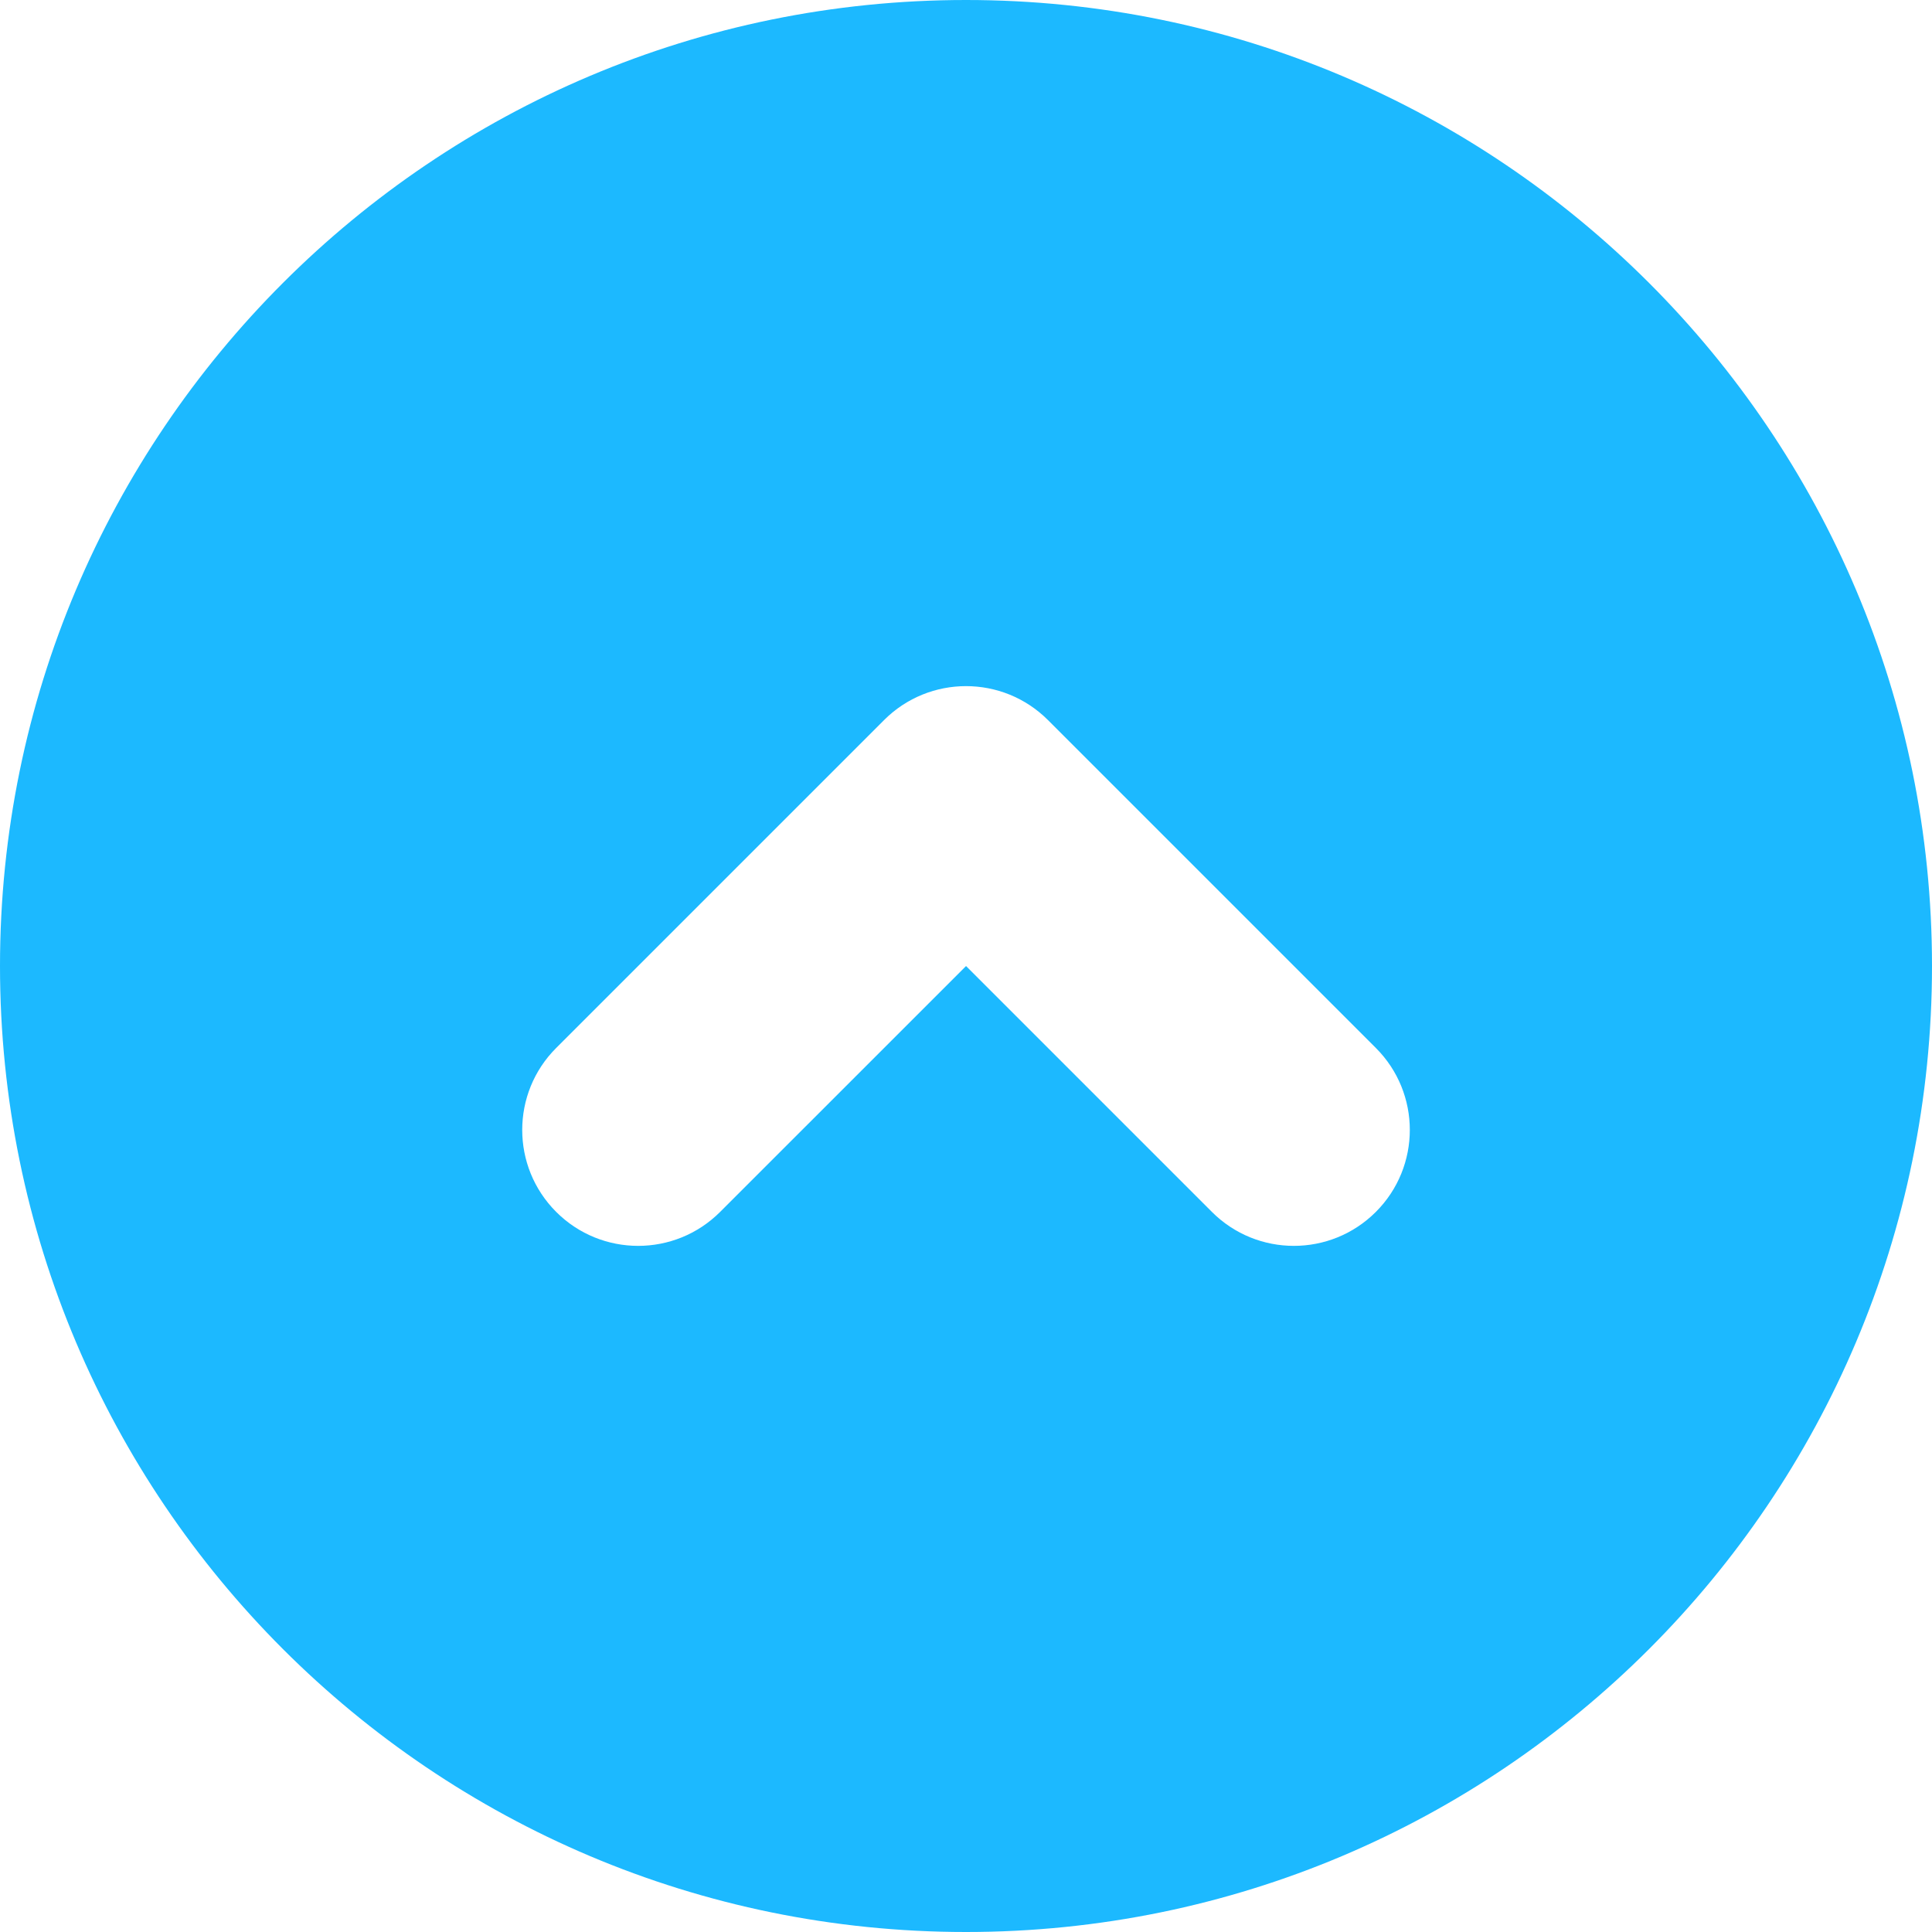
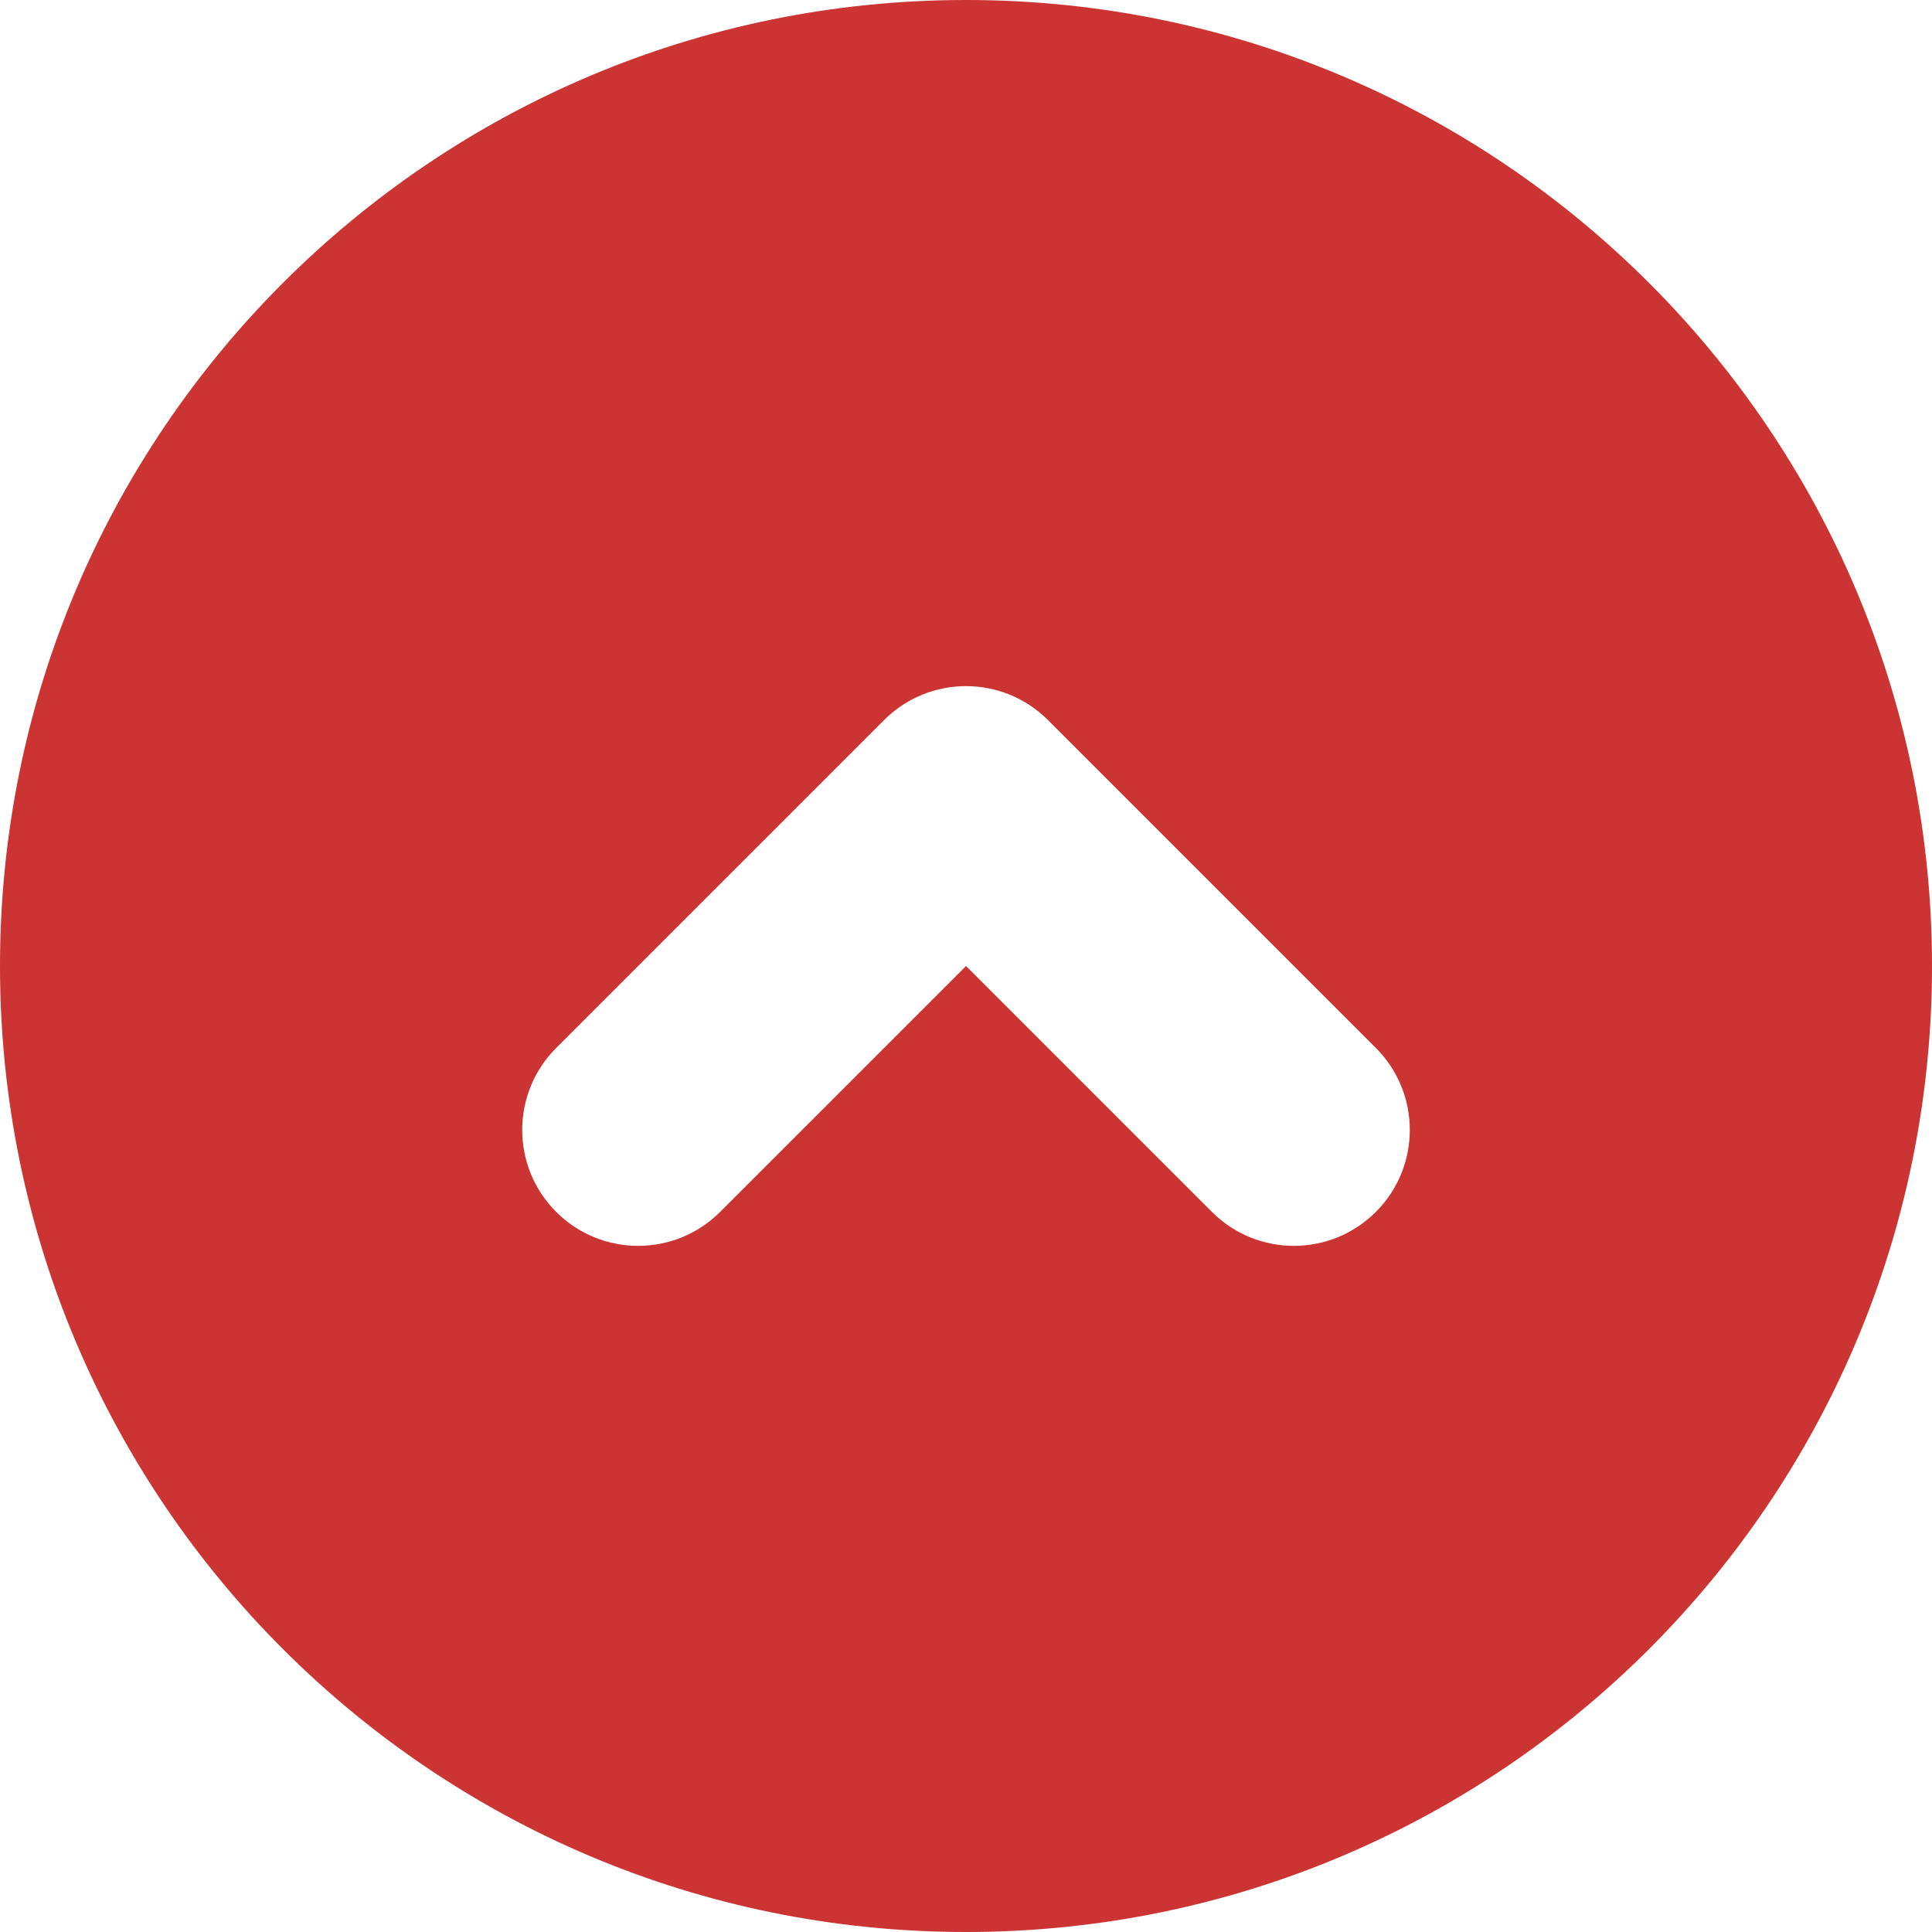
<svg xmlns="http://www.w3.org/2000/svg" version="1.1" id="Слой_1" x="0px" y="0px" width="50px" height="50px" viewBox="7.778 -9.672 50 50" enable-background="new 7.778 -9.672 50 50" xml:space="preserve">
-   <path fill="#1CB9FF" d="M57.778,15.328c0,13.807-11.193,25-25,25s-25-11.193-25-25s11.193-25,25-25S57.778,1.521,57.778,15.328z   M32.779,15.329l6.363,6.363c1.172,1.172,3.071,1.172,4.243,0l0,0c1.172-1.172,1.172-3.071,0-4.243c0,0-8.485-8.485-8.485-8.485l0,0  c-1.172-1.172-3.071-1.172-4.243,0l-8.485,8.485c-1.172,1.172-1.172,3.071,0,4.243l0,0c1.172,1.172,3.071,1.172,4.243,0  C26.414,21.692,32.778,15.328,32.779,15.329z" />
+   <path fill="#CC3333" d="M57.778,15.328c0,13.807-11.193,25-25,25s-25-11.193-25-25s11.193-25,25-25S57.778,1.521,57.778,15.328z   M32.779,15.329l6.363,6.363c1.172,1.172,3.071,1.172,4.243,0l0,0c1.172-1.172,1.172-3.071,0-4.243L34.9,8.964l0,0  c-1.172-1.172-3.071-1.172-4.243,0l-8.485,8.485c-1.172,1.172-1.172,3.071,0,4.243l0,0c1.172,1.172,3.071,1.172,4.243,0  C26.414,21.692,32.778,15.328,32.779,15.329z" />
</svg>
